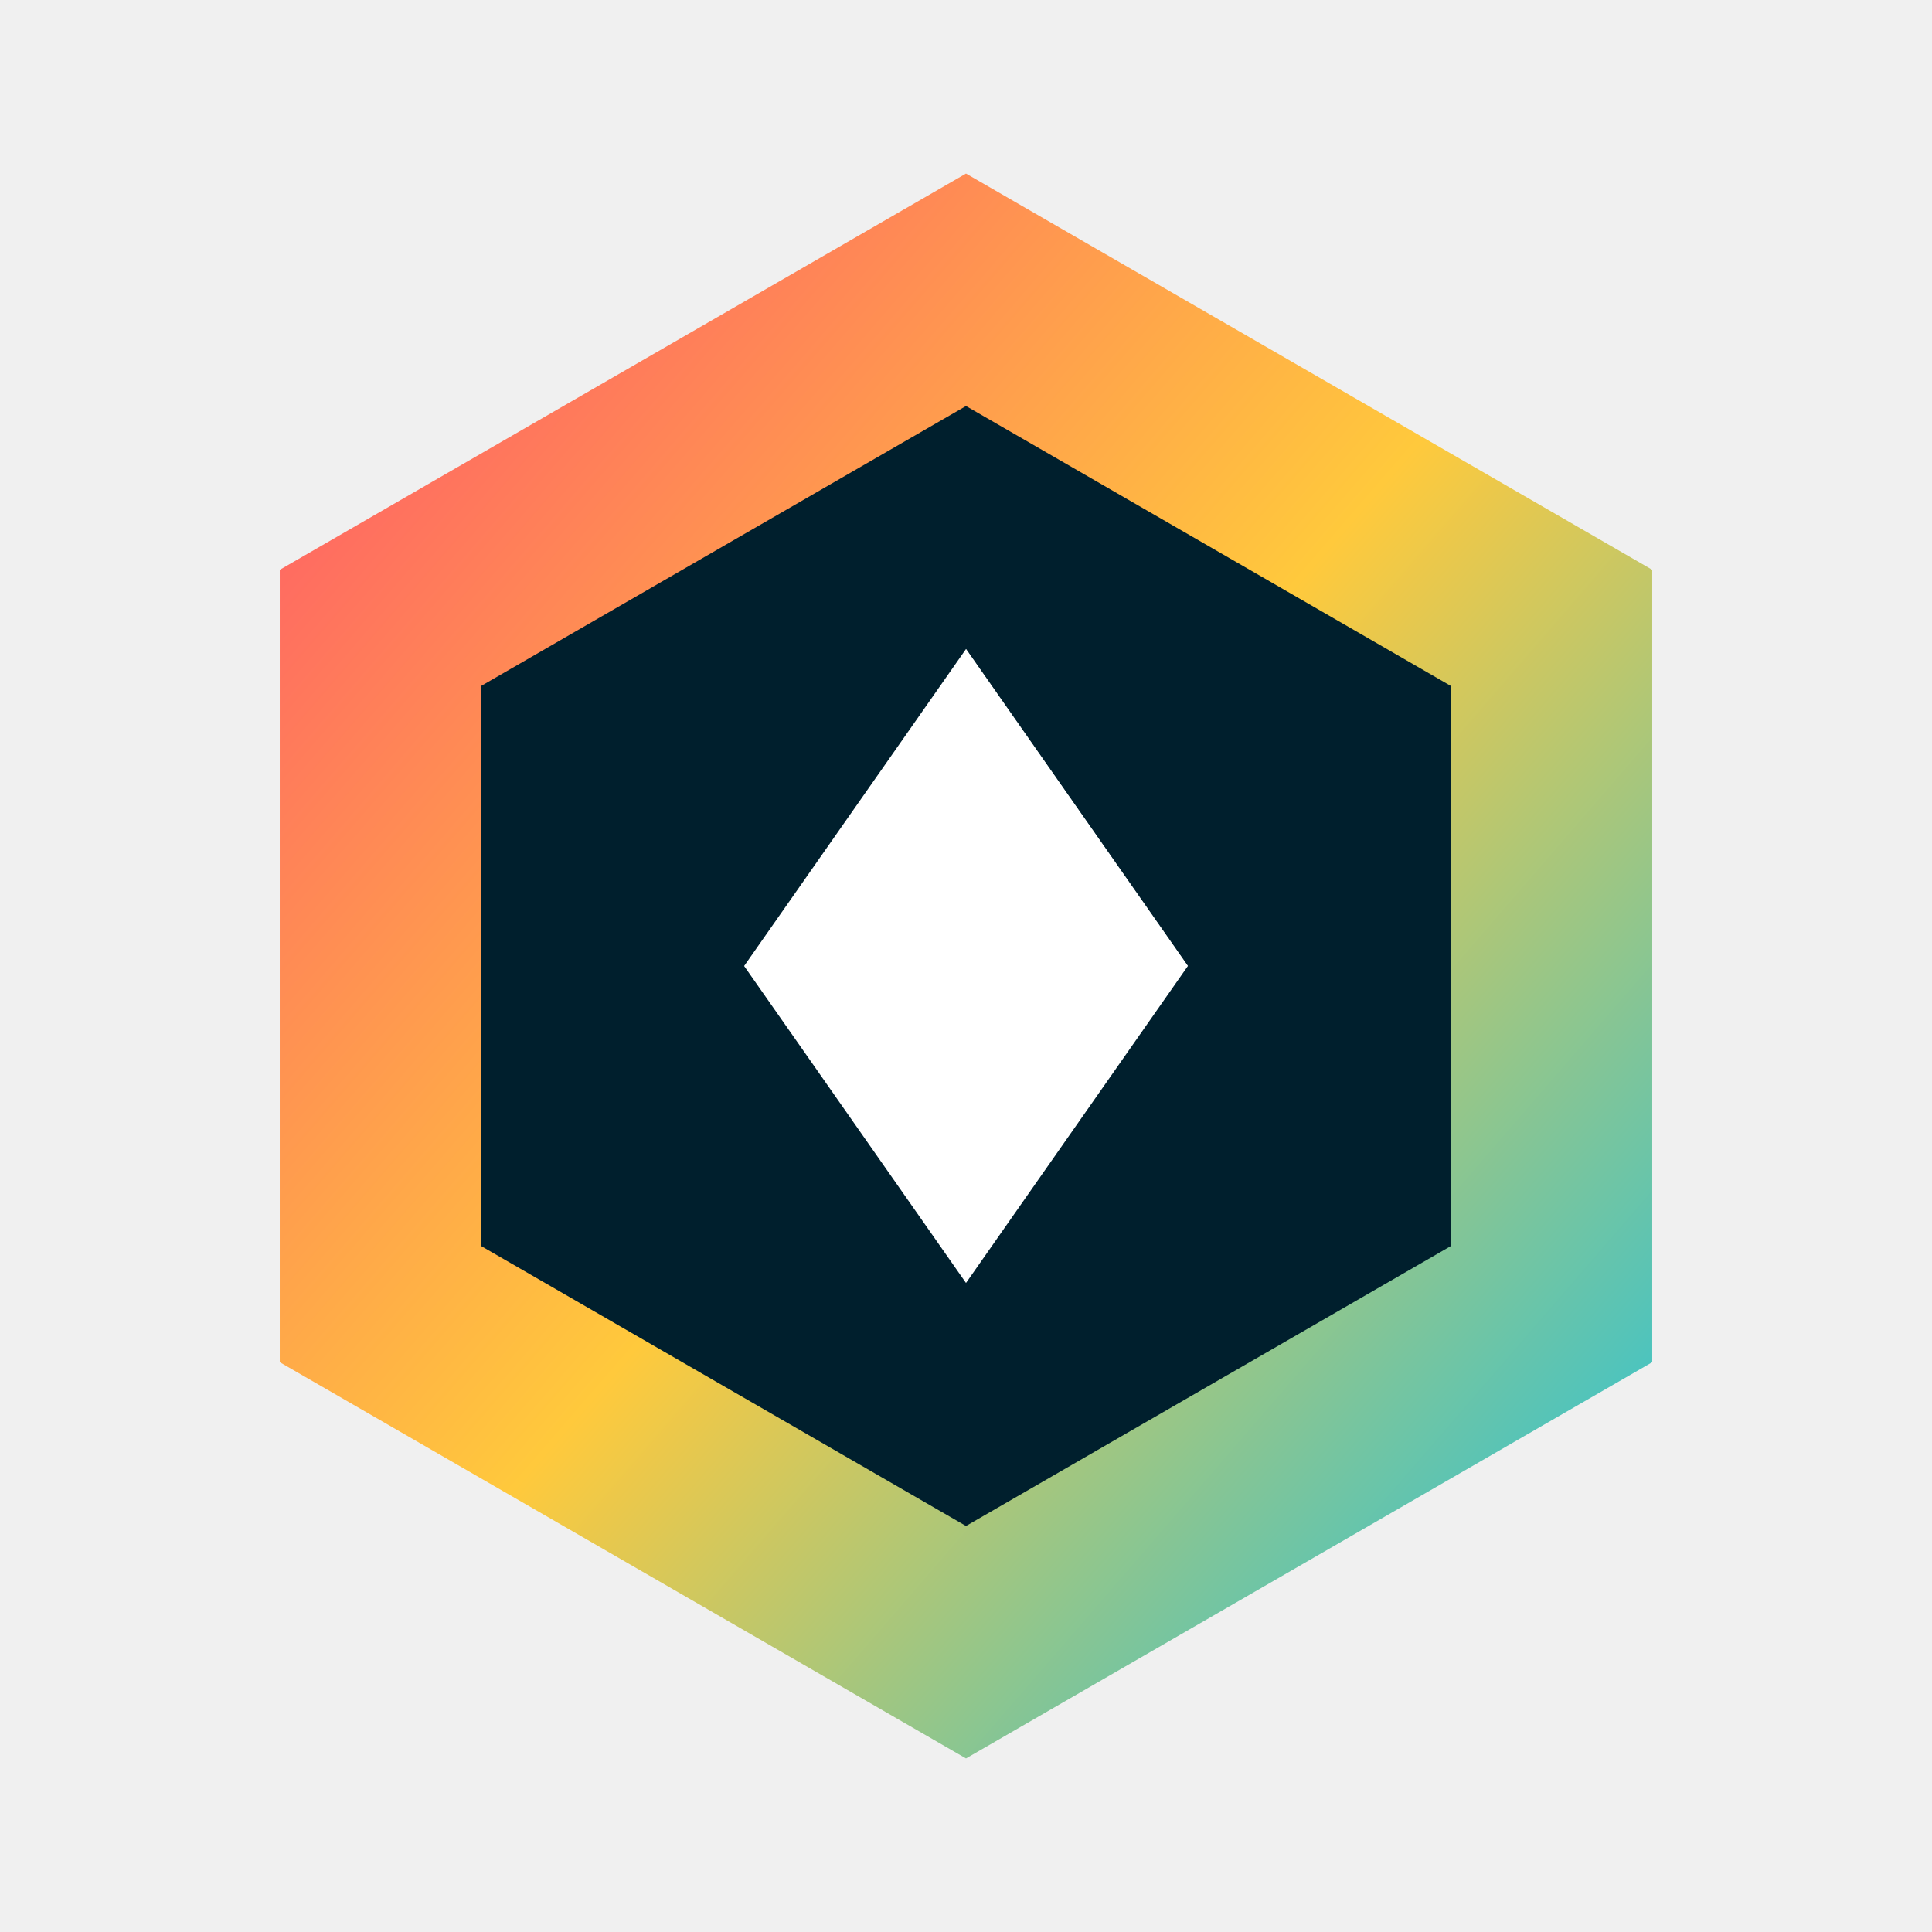
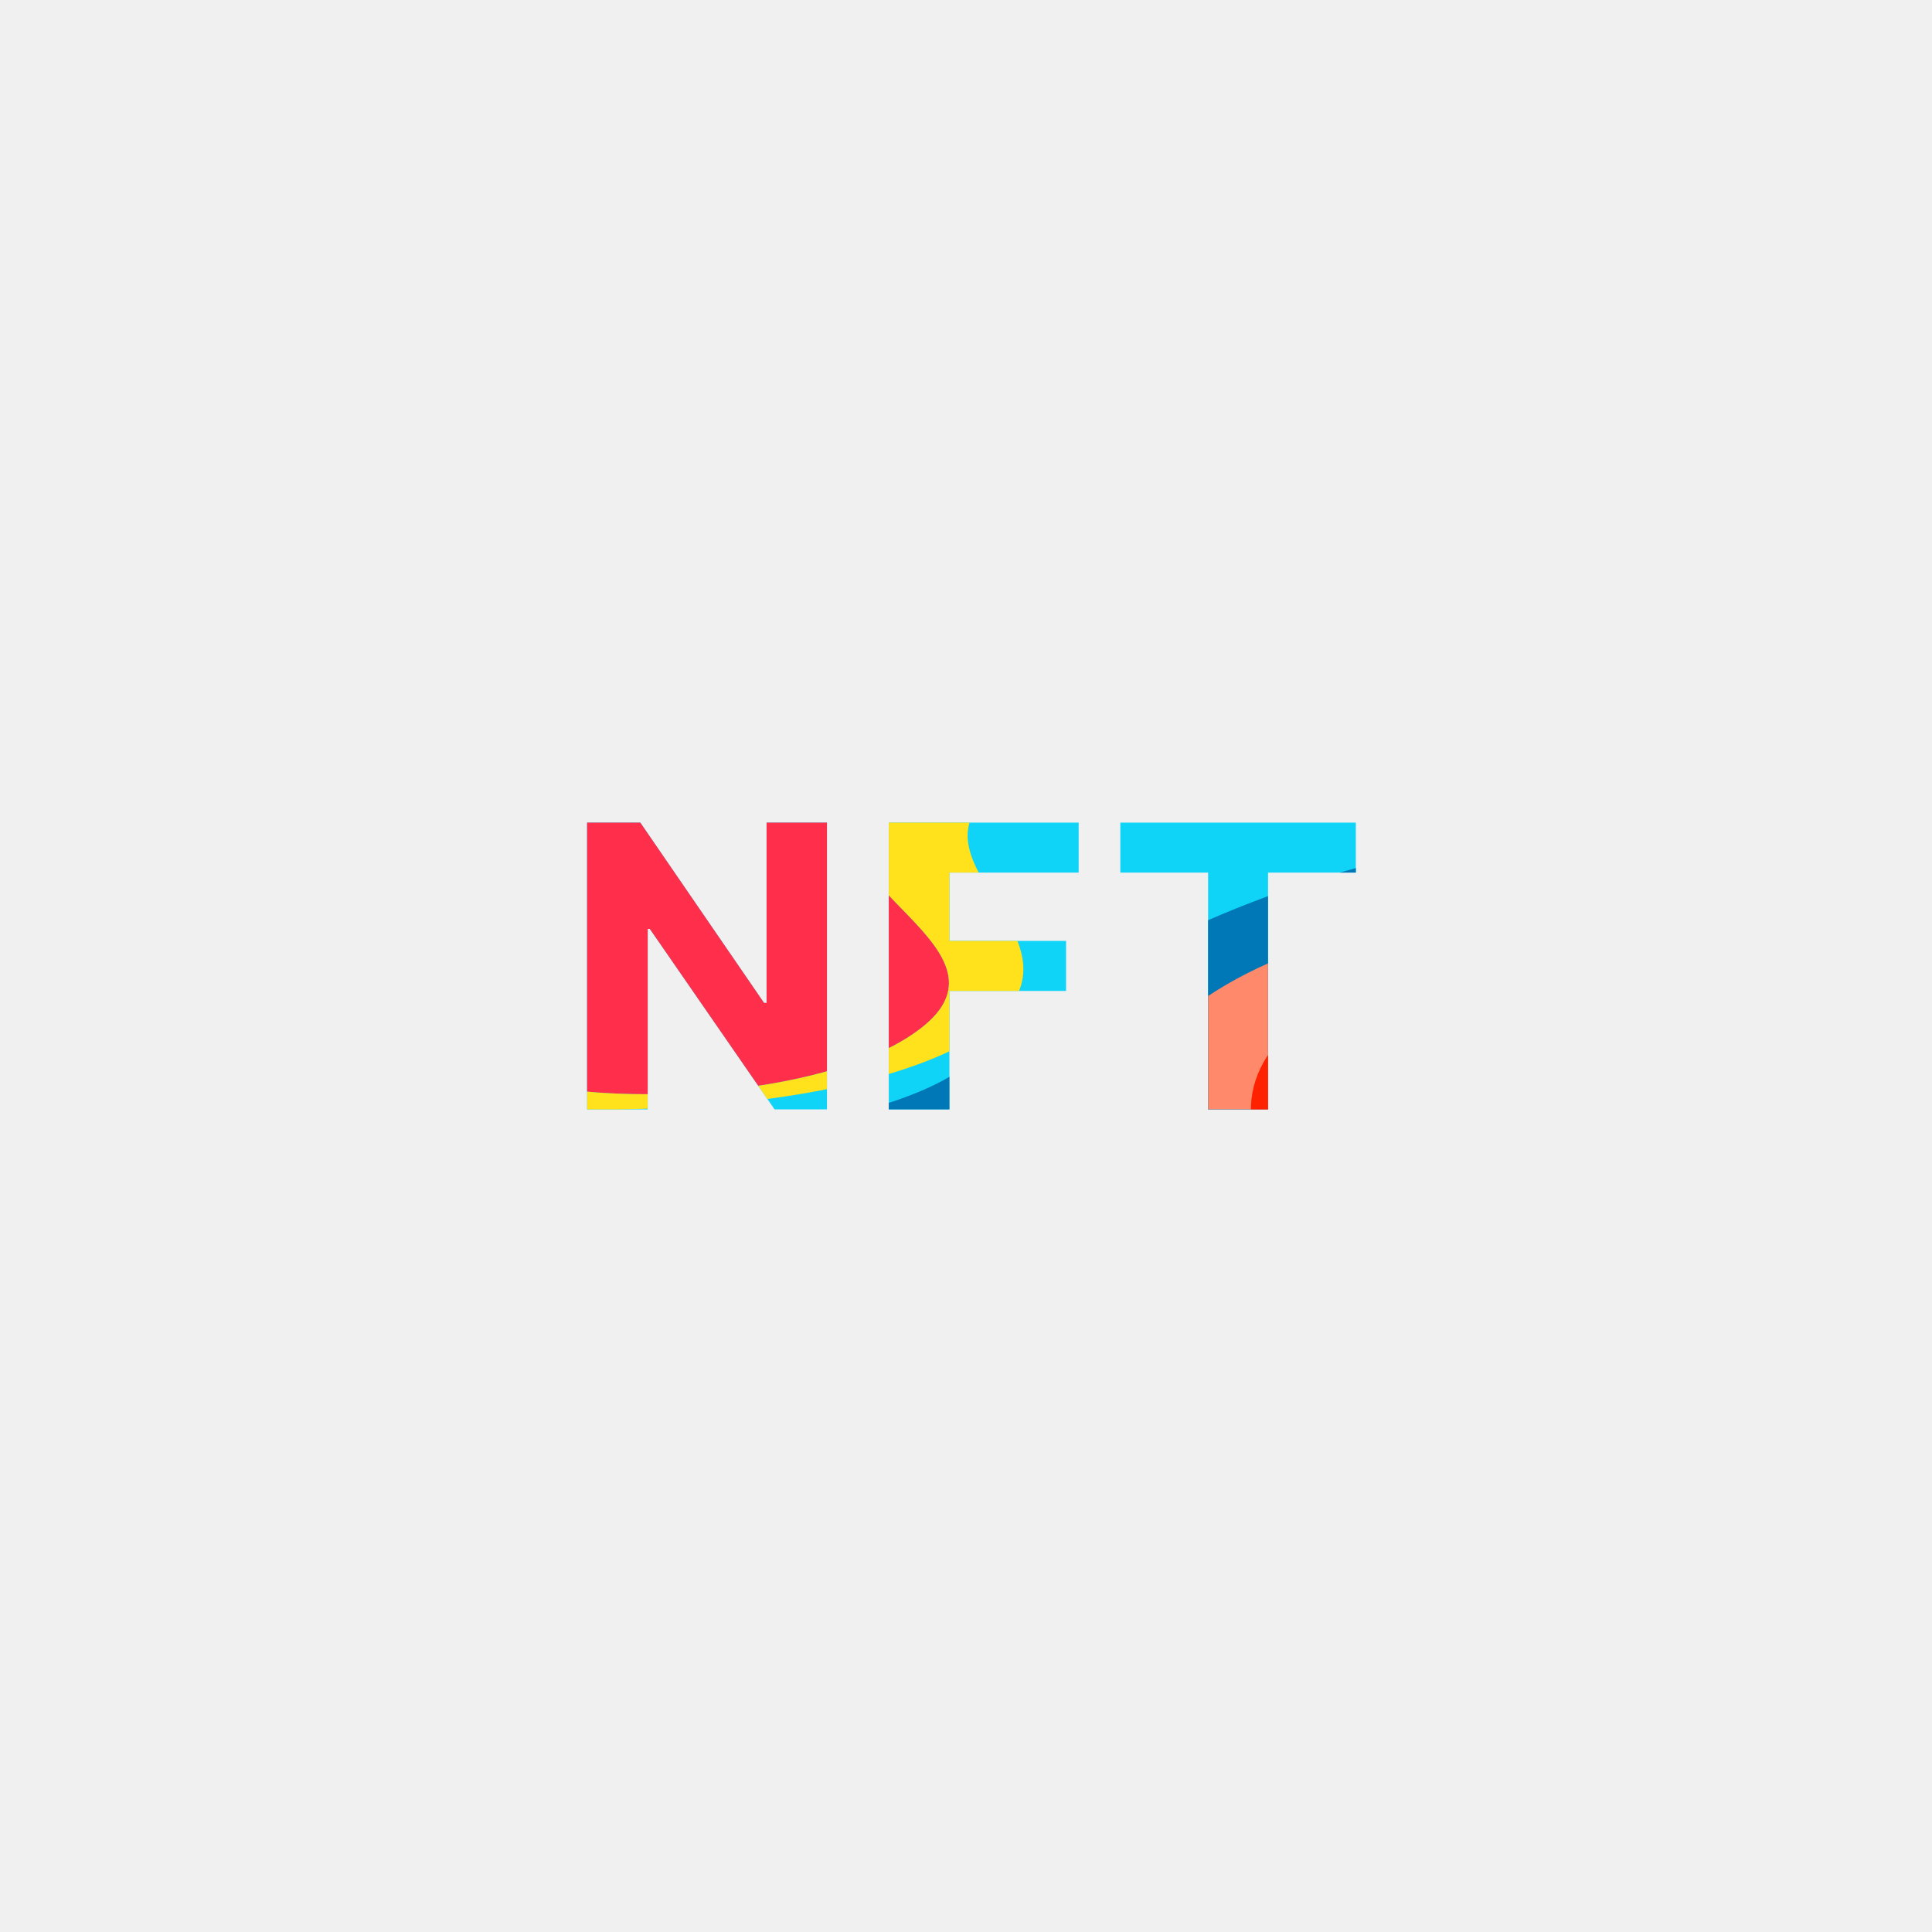
<svg xmlns="http://www.w3.org/2000/svg" width="1024" height="1024" viewBox="0 0 1024 1024">
  <defs>
-     <linearGradient id="g" x1="0" y1="0" x2="1" y2="1">
-       <stop offset="0" stop-color="#FF4D6D" />
-       <stop offset="0.5" stop-color="#FFC93C" />
-       <stop offset="1" stop-color="#12C2E9" />
-     </linearGradient>
+     <clipPath id="c3">
+       <path d="M406.31 436L438.30 436L438.30 588L410.54 588L344.42 492.33L343.30 492.33L343.30 588L311.17 588L311.17 436L339.37 436L404.98 531.59L406.31 531.59L406.31 436ZM503.21 588L471.07 588L471.07 436L571.71 436L571.71 462.50L503.21 462.50L503.21 498.71L565.03 498.71L565.03 525.21L503.21 525.21L503.21 588ZM640.32 462.50L593.79 462.50L593.79 436L718.62 436L718.62 462.50L672.09 462.50L672.09 588L640.32 588L640.32 462.50Z" />
+     </clipPath>
  </defs>
-   <g transform="translate(512 512) scale(1.4)">
-     <polygon points="0,-300 259.8,-150 259.8,150 0,300 -259.8,150 -259.8,-150" fill="url(#g)" />
-     <polygon points="0,-212 183.6,-106 183.6,106 0,212 -183.6,106 -183.6,-106" fill="#001F2D" />
-     <polygon points="0,-120 84,0 0,120 -84,0" fill="#FFFFFF" />
-     <polygon points="0,-120 84,0 0,0" fill="#FFFFFF" opacity="0.75" />
+   <g clip-path="url(#c3)">
+     <rect x="287.955" y="424" width="448.091" height="176" fill="#0FD3F7" />
+     <path d="M288.0,424.0 L458.2,424.0 C422.4,468.0 547.8,503.2 485.1,547.2 C440.3,578.9 341.7,585.9 288.0,575.4 Z" fill="#FF2E4A" />
+     <path d="M458.2,424.0 L521.0,424.0 C485.1,462.7 583.7,501.4 521.0,547.2 C485.1,571.8 404.5,591.2 288.0,587.7 L288.0,575.4 C341.7,585.9 440.3,578.9 485.1,547.2 C547.8,503.2 422.4,468.0 458.2,424.0 Z" fill="#FFE11C" />
+     <path d="M736.0,455.7 C646.4,476.8 565.8,520.8 512.0,564.8 C485.1,585.9 422.4,600.0 368.6,600.0 L736.0,600.0 Z" fill="#0077B6" />
+     <path d="M736.0,490.9 C664.4,505.0 601.6,540.2 583.7,600.0 L736.0,600.0 Z" fill="#FF8A6B" />
+     <path d="M736.0,522.6 C691.2,529.6 655.4,561.3 664.4,600.0 L736.0,600.0 Z" fill="#FF2200" />
  </g>
</svg>
